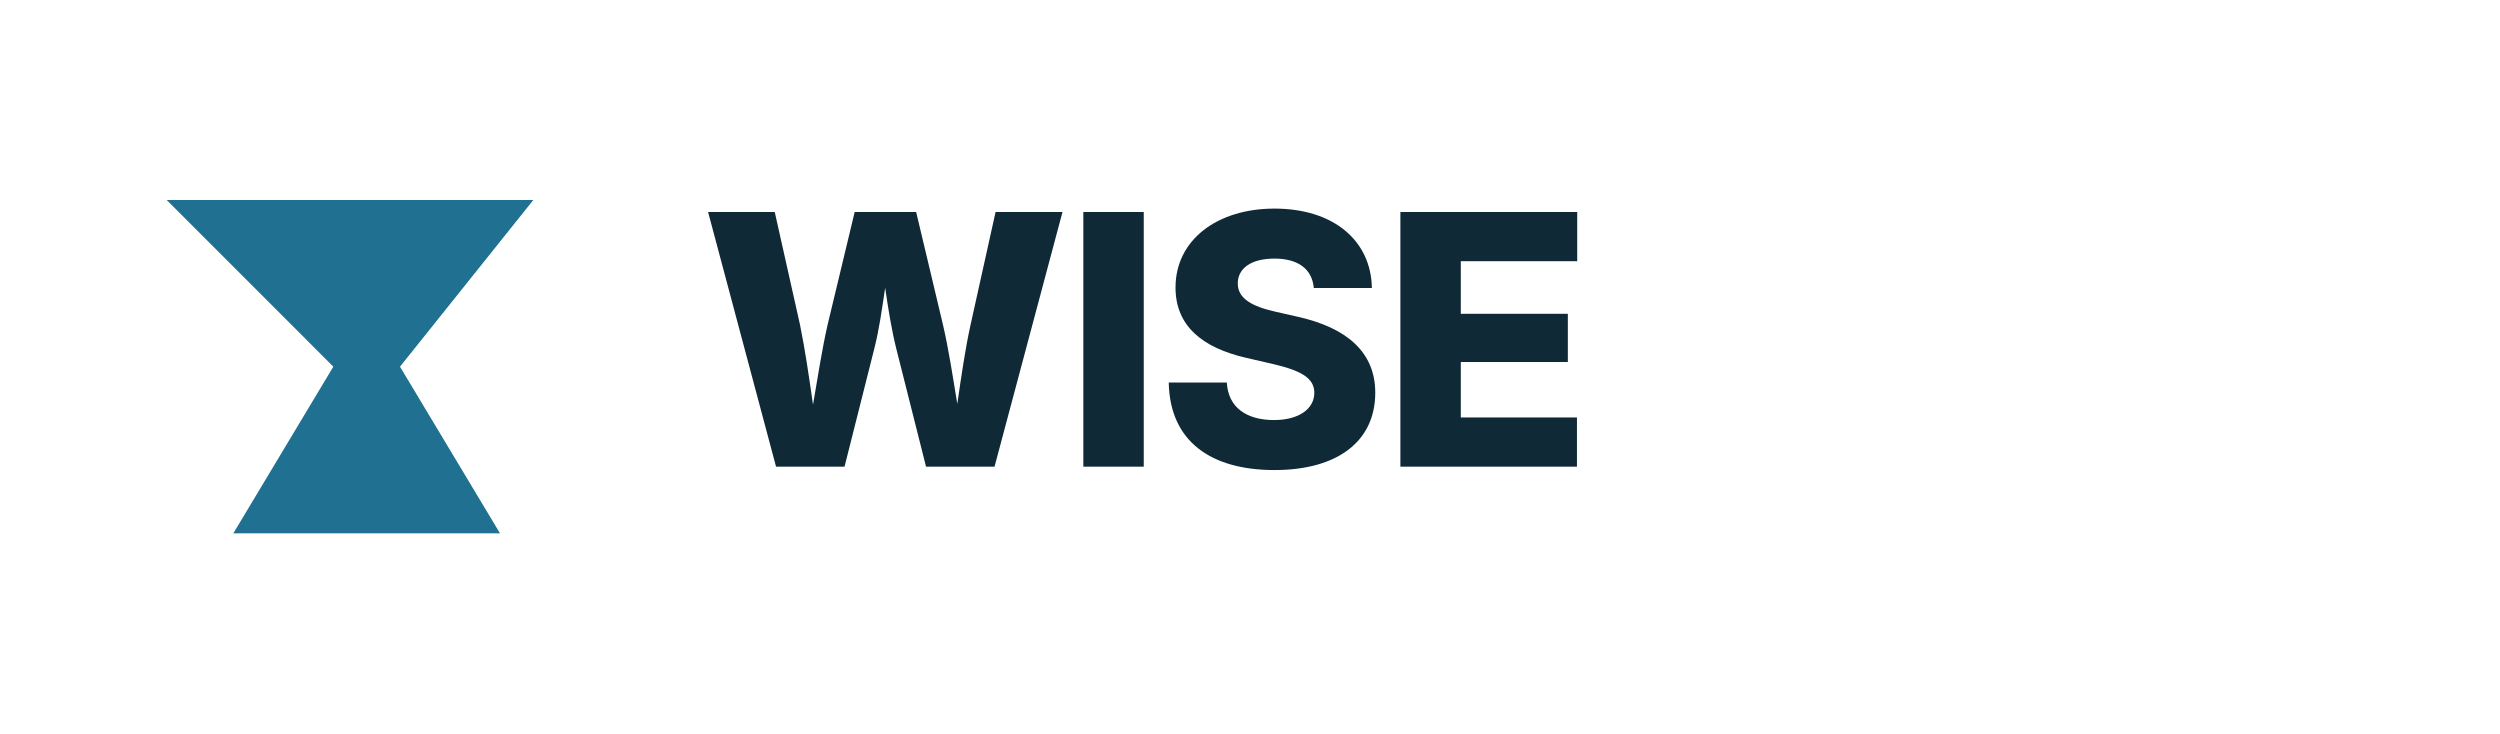
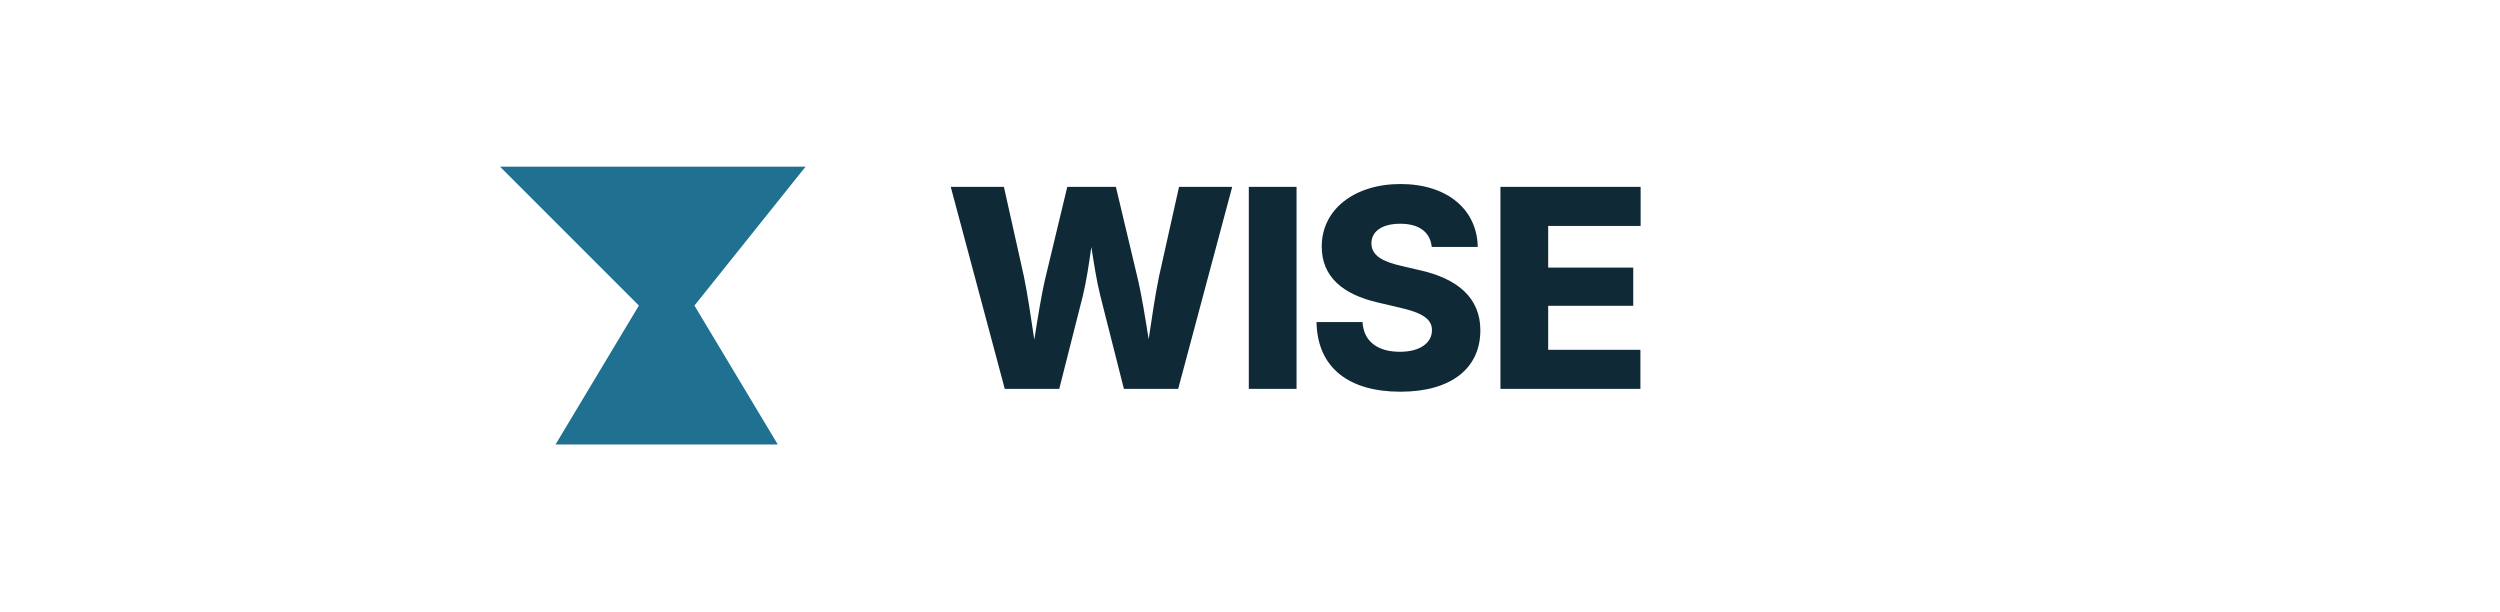
- <svg xmlns="http://www.w3.org/2000/svg" viewBox="0 0 150 44" width="150" height="44" role="img" aria-label="Wise">
-   <polygon points="10,12 32,12 24,22 30,32 14,32 20,22" fill="#1F7091" />
-   <text x="42" y="28" font-family="Plus Jakarta Sans, Inter, Arial, sans-serif" font-size="21" font-weight="800" fill="#0F2936" letter-spacing="-0.02em">WISE</text>
+ <svg xmlns="http://www.w3.org/2000/svg" viewBox="0 0 180 44" width="180" height="44" role="img" aria-label="Wise">
+   <polygon points="36,12 58,12 50,22 56,32 40,32 46,22" fill="#1F7091" />
+   <text x="68" y="28" font-family="Plus Jakarta Sans, Inter, Arial, sans-serif" font-size="20" font-weight="800" fill="#0F2936" letter-spacing="-0.02em">WISE</text>
</svg>
